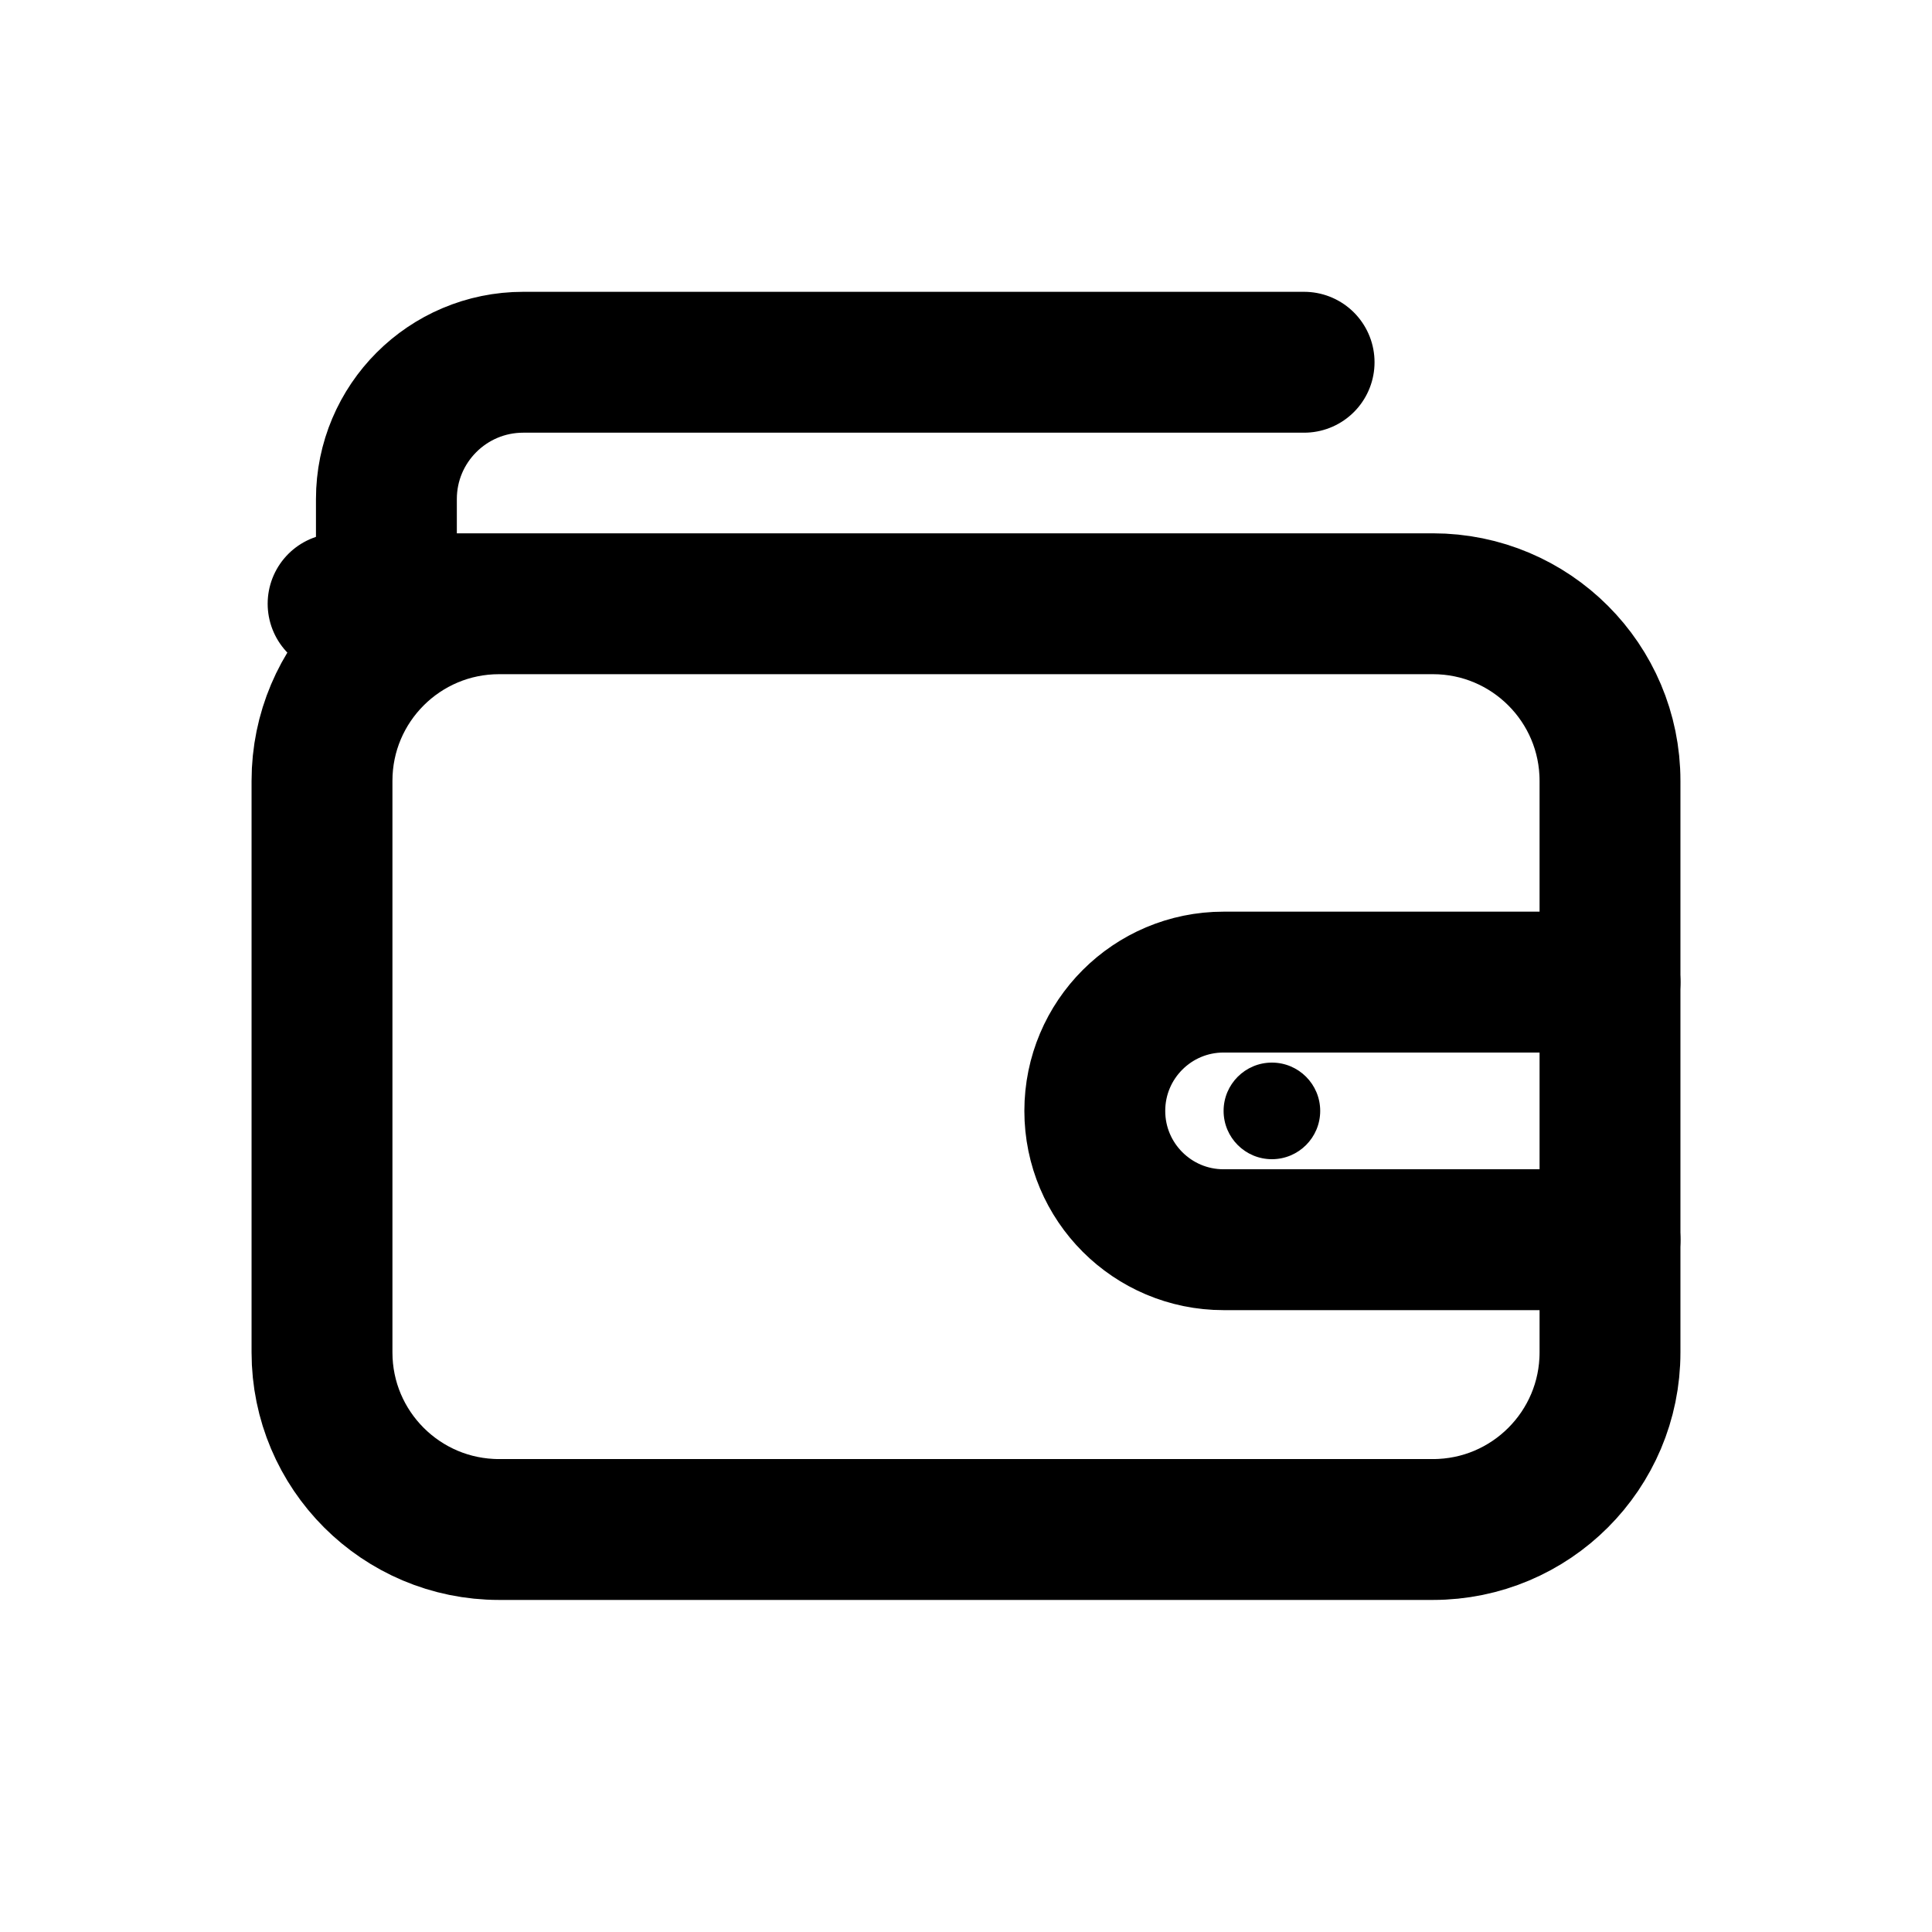
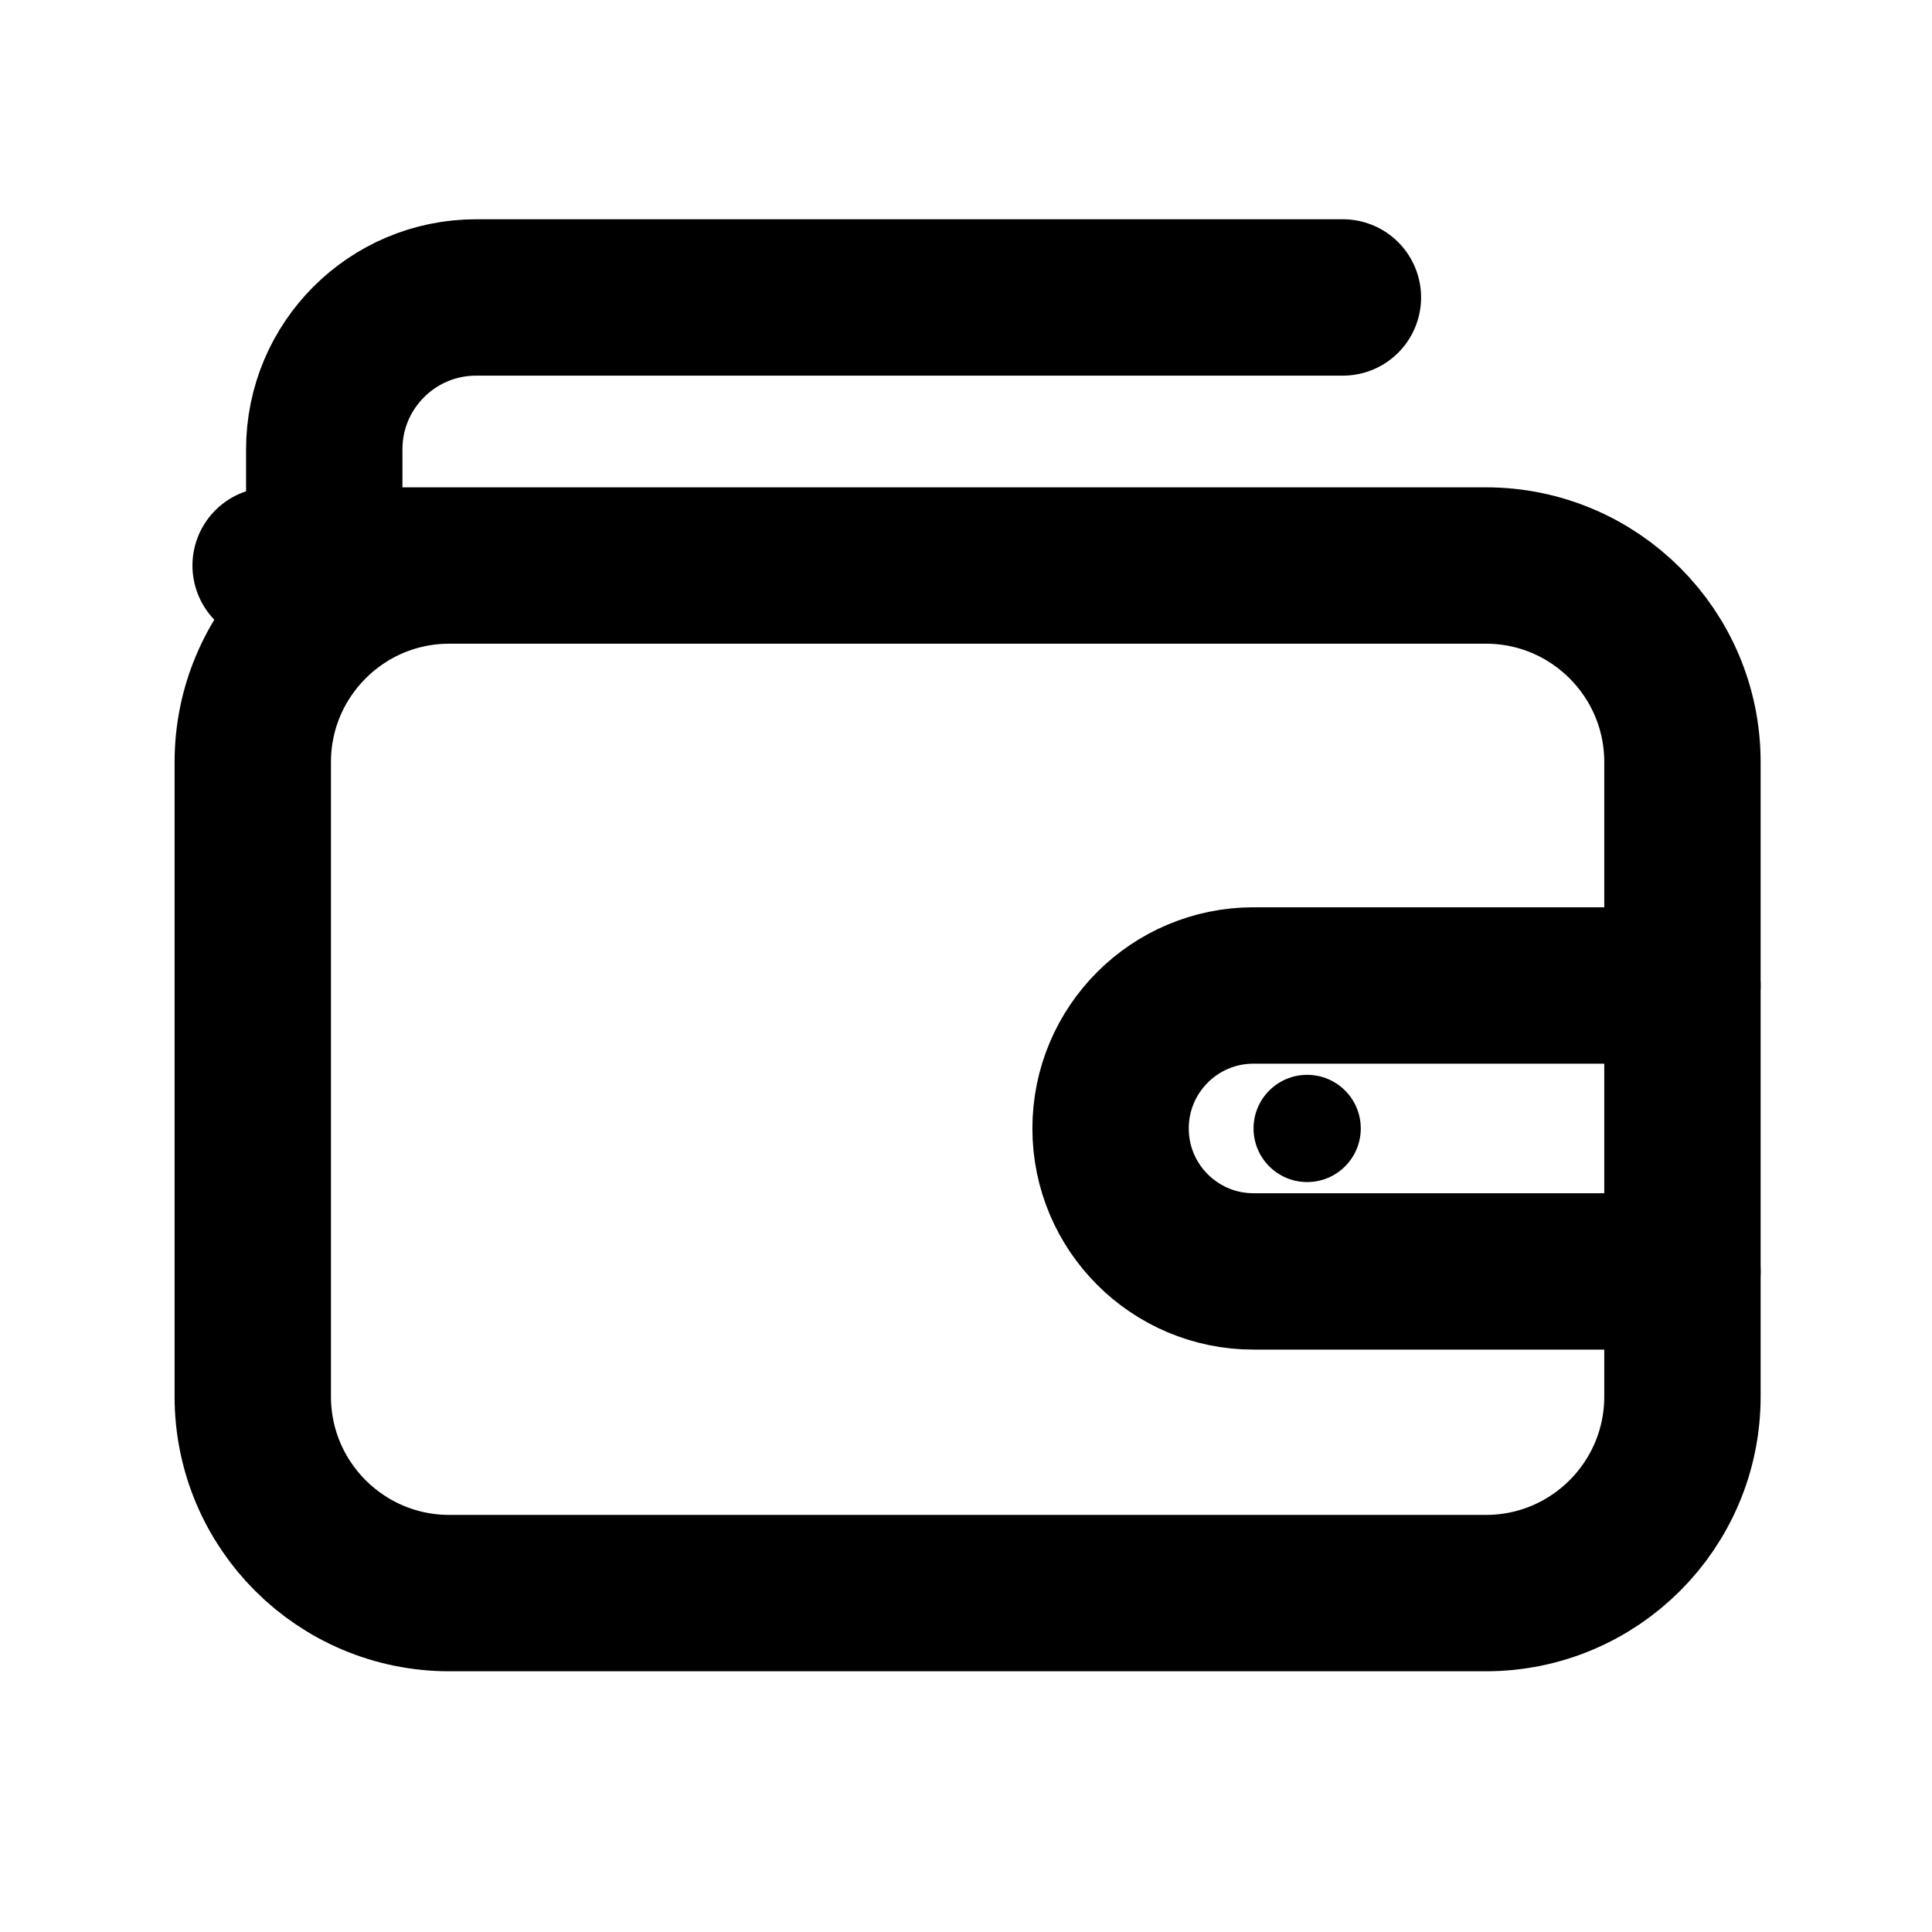
<svg xmlns="http://www.w3.org/2000/svg" viewBox="0 0 24 24" fill="none" stroke="#000000" stroke-width="1.75" stroke-linecap="round" stroke-linejoin="round">
-   <path d="M4.2 7.5h13.6a2.2 2.2 0 0 1 2.2 2.2v7.1a2.2 2.2 0 0 1-2.2 2.2H6.2A2.2 2.2 0 0 1 4 16.8V9.7a2.2 2.2 0 0 1 2.2-2.2Z" />
-   <path d="M4.8 7.4V6.2A1.7 1.7 0 0 1 6.5 4.5h9.7" />
-   <path d="M20 12.2h-4.8a1.6 1.6 0 0 0 0 3.2H20" />
-   <circle cx="15.8" cy="13.8" r="0.6" fill="#000000" stroke="none" />
+   <g transform="translate(-1.3 -1.3) scale(1.11)">
+     <path d="M4.2 7.5h13.6a2.2 2.2 0 0 1 2.2 2.2v7.1a2.2 2.2 0 0 1-2.2 2.2H6.2A2.2 2.2 0 0 1 4 16.8V9.7a2.2 2.2 0 0 1 2.2-2.2Z" />
+     <path d="M4.8 7.4V6.2A1.7 1.7 0 0 1 6.5 4.5h9.7" />
+     <path d="M20 12.2h-4.8a1.6 1.6 0 0 0 0 3.2H20" />
+     <circle cx="15.8" cy="13.8" r="0.6" fill="#000000" stroke="none" />
+   </g>
</svg>
